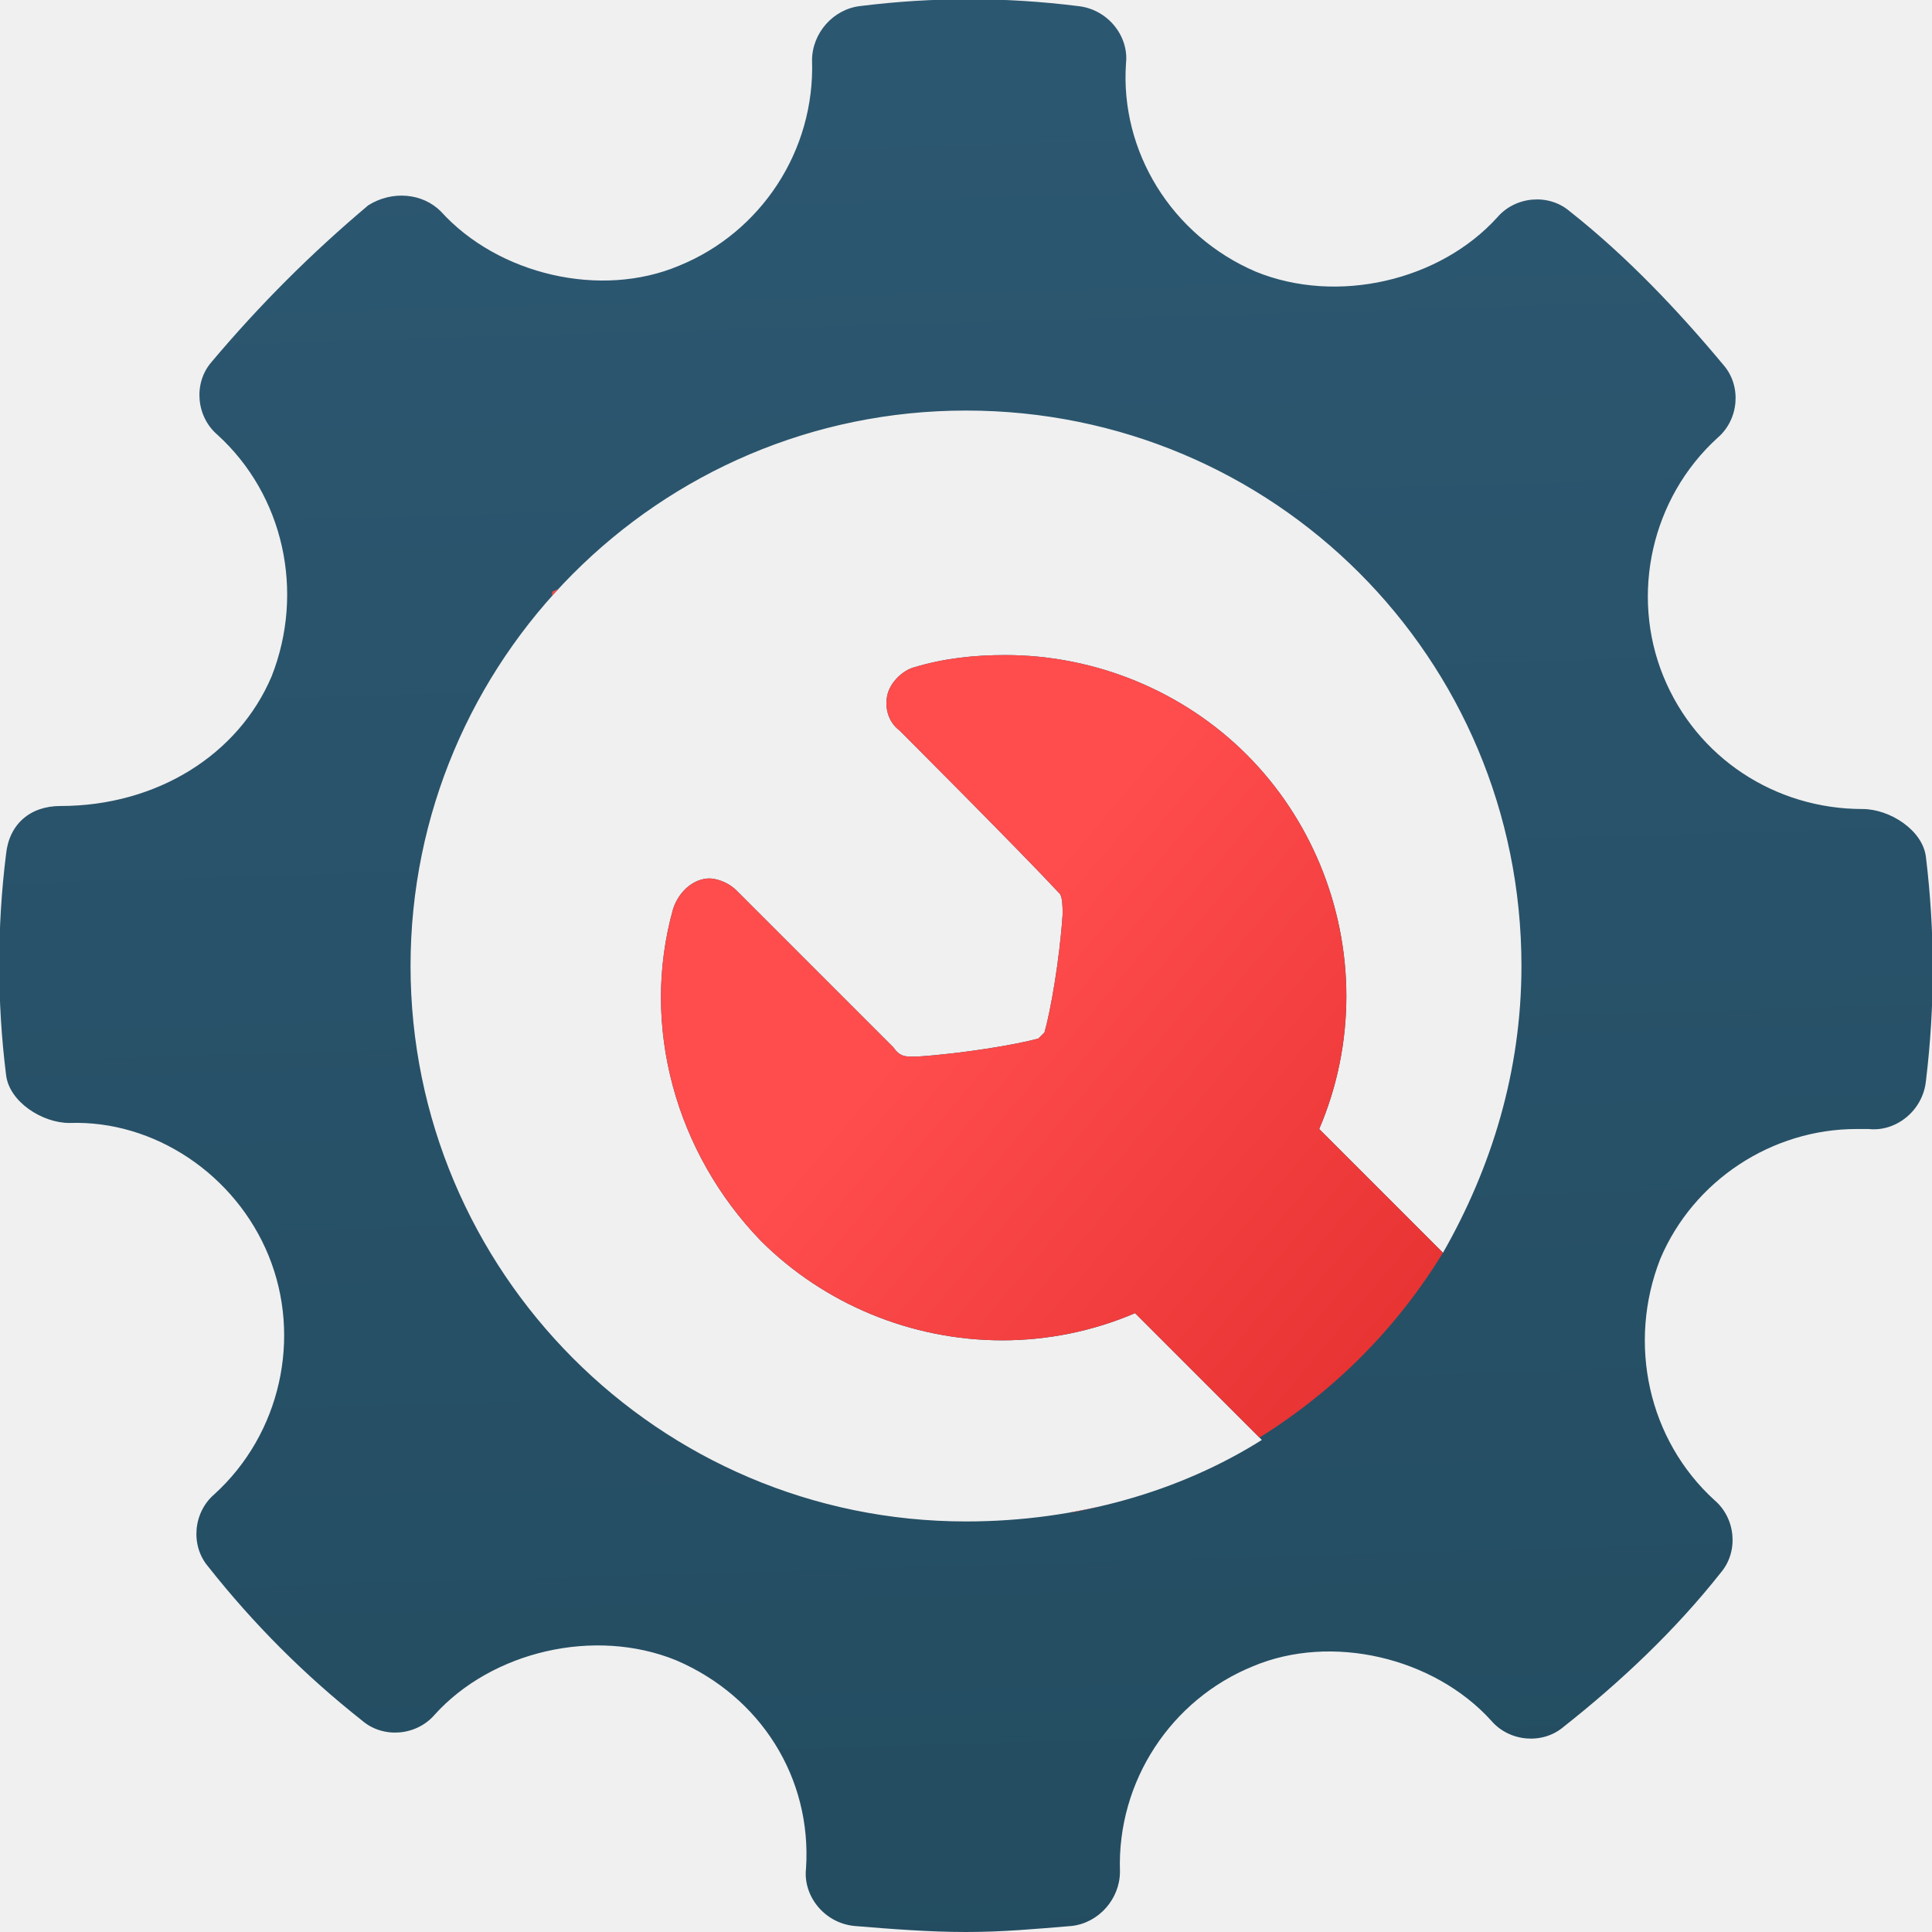
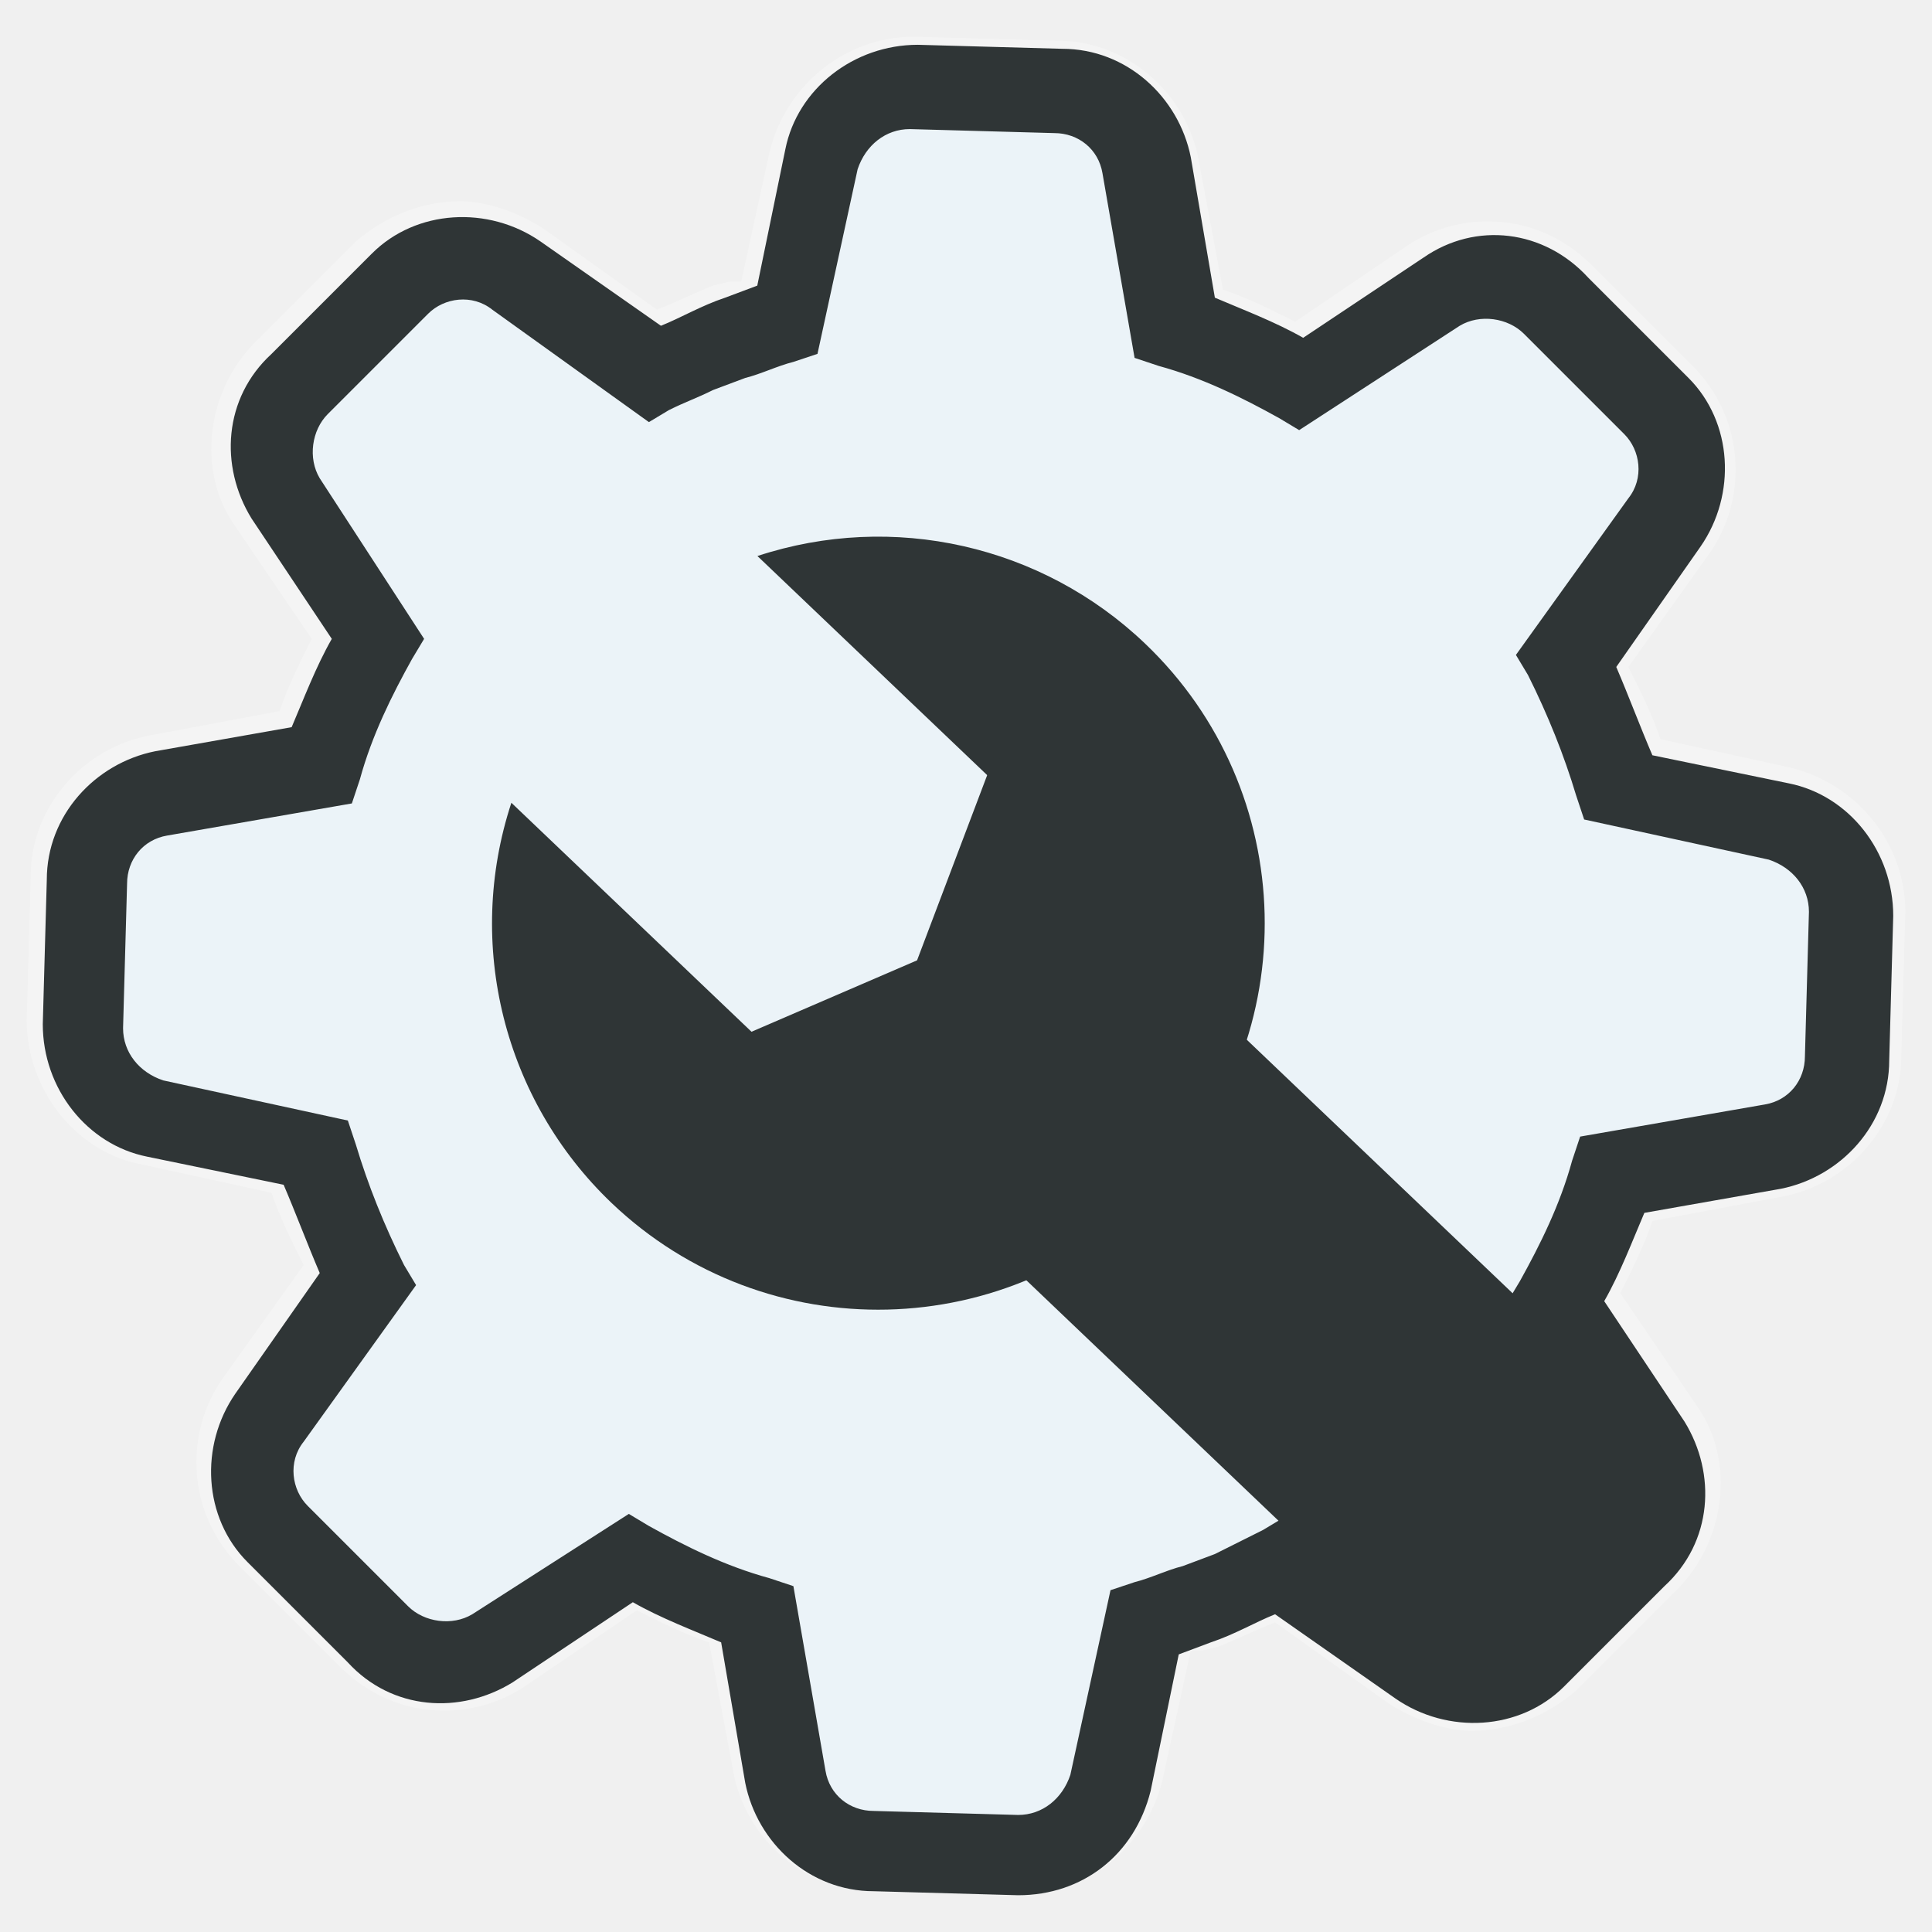
- <svg xmlns="http://www.w3.org/2000/svg" xmlns:xlink="http://www.w3.org/1999/xlink" version="1.1" id="Capa_1" x="0px" y="0px" viewBox="0 0 64 64" style="enable-background:new 0 0 64 64;" xml:space="preserve">
-   <style type="text/css">
- 	.st0{fill:none;}
- 	.st1{clip-path:url(#SVGID_2_);fill:url(#SVGID_3_);}
- 	.st2{clip-path:url(#SVGID_2_);fill:url(#SVGID_4_);}
- </style>
-   <polygon class="st0" points="24.3,-40.9 -17.8,-18.7 -47.1,22.9 -23.6,82.3 26,108 75.6,93.8 116.4,37.1 73,-36.9 " />
-   <g>
-     <defs>
-       <path id="SVGID_1_" d="M63.8,28.4c-0.1-0.9-1.2-1.6-2.1-1.6c-2.9,0-5.5-1.7-6.6-4.4c-1.1-2.7-0.4-5.9,1.8-7.9    c0.7-0.6,0.8-1.7,0.2-2.4C55.6,10.3,53.9,8.5,52,7c-0.7-0.6-1.8-0.5-2.4,0.2c-1.9,2.1-5.3,2.9-8,1.8c-2.8-1.2-4.5-4-4.3-6.9    c0.1-0.9-0.6-1.8-1.6-1.9c-2.4-0.3-4.8-0.3-7.2,0c-0.9,0.1-1.6,0.9-1.6,1.8c0.1,3-1.7,5.7-4.4,6.8c-2.6,1.1-6,0.3-7.9-1.8    C14,6.4,13,6.3,12.2,6.8C10.3,8.4,8.6,10.1,7,12c-0.6,0.7-0.5,1.8,0.2,2.4c2.2,2,2.9,5.2,1.8,8c-1.1,2.6-3.8,4.3-7,4.3    c-1,0-1.7,0.6-1.8,1.6c-0.3,2.4-0.3,4.9,0,7.3c0.1,0.9,1.2,1.6,2.1,1.6c2.8-0.1,5.5,1.7,6.6,4.4c1.1,2.7,0.4,5.9-1.8,7.9    c-0.7,0.6-0.8,1.7-0.2,2.4c1.5,1.9,3.2,3.6,5.1,5.1c0.7,0.6,1.8,0.5,2.4-0.2c1.9-2.1,5.3-2.9,8-1.8c2.8,1.2,4.5,3.9,4.3,6.9    c-0.1,0.9,0.6,1.8,1.6,1.9c1.2,0.1,2.5,0.2,3.7,0.2c1.2,0,2.3-0.1,3.5-0.2c0.9-0.1,1.6-0.9,1.6-1.8c-0.1-3,1.7-5.7,4.4-6.8    c2.6-1.1,6-0.3,7.9,1.8c0.6,0.7,1.7,0.8,2.4,0.2c1.9-1.5,3.7-3.2,5.2-5.1c0.6-0.7,0.5-1.8-0.2-2.4c-2.2-2-2.9-5.2-1.8-8    c1.1-2.6,3.7-4.3,6.5-4.3l0.4,0c0.9,0.1,1.8-0.6,1.9-1.6C64.1,33.3,64.1,30.9,63.8,28.4z M32,50.4c-10.2,0-18.4-8.3-18.4-18.4    S21.8,13.6,32,13.6S50.4,21.8,50.4,32c0,3.5-1,6.7-2.6,9.5l-4.1-4.1c0.6-1.4,0.9-2.9,0.9-4.4c0-3-1.2-5.9-3.3-8    c-2.1-2.1-5-3.3-8-3.3c-1,0-2,0.1-3,0.4c-0.4,0.1-0.8,0.5-0.9,0.9c-0.1,0.4,0,0.9,0.4,1.2c0,0,4,4,5.3,5.4    c0.1,0.1,0.1,0.5,0.1,0.6l0,0.1c-0.1,1.5-0.4,3.2-0.6,3.9c0,0-0.1,0.1-0.1,0.1c0,0-0.1,0.1-0.1,0.1c-0.7,0.2-2.5,0.5-4,0.6l0,0    l-0.1,0c0,0,0,0-0.1,0c-0.2,0-0.4,0-0.6-0.3c-1.4-1.4-5.2-5.2-5.2-5.2c-0.3-0.3-0.7-0.4-0.9-0.4c-0.5,0-1,0.4-1.2,1    c-1.1,3.9,0.1,8.1,2.9,11c2.1,2.1,5,3.3,8,3.3c1.5,0,3-0.3,4.4-0.9l4.2,4.2C39.1,49.4,35.7,50.4,32,50.4z" />
-     </defs>
-     <clipPath id="SVGID_2_">
-       <use xlink:href="#SVGID_1_" style="overflow:visible;" />
-     </clipPath>
-     <linearGradient id="SVGID_3_" gradientUnits="userSpaceOnUse" x1="31.514" y1="-4.02" x2="33.594" y2="66.535">
-       <stop offset="0" style="stop-color:#2D5872" />
-       <stop offset="1" style="stop-color:#234C60" />
-     </linearGradient>
-     <rect x="-1.4" y="-1.5" class="st1" width="68.1" height="72.3" />
-     <linearGradient id="SVGID_4_" gradientUnits="userSpaceOnUse" x1="48.637" y1="45.486" x2="28.975" y2="28.956">
-       <stop offset="0" style="stop-color:#E53030" />
-       <stop offset="0.835" style="stop-color:#FF4C4C" />
-     </linearGradient>
-     <path class="st2" d="M35.5,50.1c0,0,7.7-1.1,12.3-8.6l-4.4-17L30.1,14.2l-11.8,5.4L16.4,35L35.5,50.1z" />
+ <svg xmlns="http://www.w3.org/2000/svg" id="Capa_1" data-name="Capa 1" viewBox="0 0 64 64" version="1.1">
+   <defs id="defs1">
+     <style id="style1">.cls-1{fill:#444;}.cls-2{fill:#ff9f00;}.cls-3{fill:#ffd400;}</style>
+   </defs>
+   <g id="g1" transform="matrix(1.329683,0,0,1.329683,-10.54986,-10.54986)">
+     <g id="g107" transform="translate(308.6094,152.156)">
+       <path class="st10" d="m -260.409,-124.606 c -0.3,-1.1 -0.8,-2.1 -1.3,-3.1 l 2.4,-3.4 c 0.6,-0.9 0.5,-2.1 -0.2,-2.9 l -2.5,-2.5 c -0.8,-0.8 -2,-0.9 -2.9,-0.3 l -3.5,2.3 c -1,-0.6 -2,-1 -3.1,-1.4 l -0.7,-4 c -0.2,-1.1 -1.1,-1.8 -2.2,-1.9 l -3.6,-0.1 c -1.1,0 -2,0.7 -2.3,1.8 l -0.9,4 c -0.4,0.1 -0.9,0.3 -1.3,0.5 v 0 c -0.7,0.3 -1.4,0.6 -2,0.9 l -3.4,-2.4 c -0.9,-0.6 -2.1,-0.5 -2.9,0.2 l -1.3,1.2 -1.3,1.3 c -0.8,0.8 -0.9,2 -0.3,2.9 l 2.3,3.5 c -0.6,1 -1,2 -1.4,3.1 l -4,0.7 c -1.1,0.2 -1.8,1.1 -1.9,2.2 l -0.1,3.6 c 0,1.1 0.7,2 1.8,2.3 l 4,0.9 c 0.3,1.1 0.8,2.1 1.3,3.1 l -2.4,3.4 c -0.6,0.9 -0.5,2.1 0.2,2.9 l 2.6,2.4 c 0.8,0.8 2,0.9 2.9,0.3 l 3.5,-2.3 c 1,0.6 2,1 3.1,1.4 l 0.7,4 c 0.2,1.1 1.1,1.8 2.2,1.9 l 3.6,0.1 c 1.1,0 2,-0.7 2.3,-1.8 l 0.9,-4 c 0.4,-0.1 0.9,-0.3 1.3,-0.5 v 0 c 0.7,-0.3 1.4,-0.6 2,-0.9 l 3.4,2.4 c 0.9,0.6 2.1,0.5 2.9,-0.2 l 1.3,-1.2 1.3,-1.3 c 0.8,-0.8 0.9,-2 0.3,-2.9 l -2.3,-3.5 c 0.6,-1 1,-2 1.4,-3.1 l 4,-0.7 c 1.1,-0.2 1.8,-1.1 1.9,-2.2 l 0.1,-3.6 c 0,-1.1 -0.7,-2 -1.8,-2.3 z" id="path1" style="fill:#ffffff" />
+       <path class="st0" d="m -256.109,-125.106 -3.2,-0.7 c -0.2,-0.6 -0.5,-1.2 -0.8,-1.8 l 2,-2.8 c 1,-1.4 0.9,-3.4 -0.4,-4.7 l -2.5,-2.5 c -0.7,-0.7 -1.6,-1.1 -2.6,-1.1 -0.7,0 -1.4,0.2 -2,0.6 l -2.8,1.9 c -0.6,-0.3 -1.2,-0.6 -1.8,-0.8 l -0.6,-3.2 c -0.3,-1.7 -1.8,-3 -3.5,-3 l -3.6,-0.1 c -1.7,0 -3.2,1.2 -3.6,2.9 l -0.7,3.2 h -0.1 c -0.1,0 -0.1,0 -0.2,0 l -0.4,0.1 c -0.5,0.2 -0.9,0.4 -1.4,0.6 l -2.8,-2 c -0.6,-0.4 -1.4,-0.7 -2.1,-0.7 -1,0 -1.9,0.4 -2.6,1 l -2.5,2.5 c -1.2,1.2 -1.5,3.2 -0.5,4.6 l 1.9,2.8 c -0.3,0.6 -0.6,1.2 -0.8,1.8 l -3.2,0.6 c -1.7,0.3 -3,1.8 -3,3.5 l -0.1,3.6 c 0,1.7 1.2,3.3 2.9,3.6 l 3.2,0.7 c 0.2,0.6 0.5,1.2 0.8,1.8 l -2,2.8 c -1,1.4 -0.9,3.4 0.4,4.7 l 2.5,2.5 c 0.7,0.7 1.6,1.1 2.6,1.1 0.7,0 1.4,-0.2 2,-0.6 l 2.8,-1.9 c 0.6,0.3 1.2,0.6 1.8,0.8 l 0.6,3.2 c 0.3,1.7 1.8,3 3.5,3 l 3.6,0.1 c 1.7,0 3.2,-1.2 3.6,-2.9 l 0.7,-3.2 c 0,0 0,0 0.1,0 0.1,0 0.1,0 0.2,0 l 0.4,-0.1 c 0.5,-0.2 0.9,-0.4 1.4,-0.6 l 2.8,2 c 0.6,0.4 1.4,0.7 2.1,0.7 1,0 1.9,-0.4 2.6,-1 l 2.5,-2.5 c 1.2,-1.2 1.5,-3.2 0.5,-4.6 l -1.9,-2.8 c 0.3,-0.6 0.6,-1.2 0.8,-1.8 l 3.2,-0.6 c 1.7,-0.3 3,-1.8 3,-3.5 l 0.1,-3.6 c 0,-1.7 -1.2,-3.2 -2.9,-3.6 z" id="path4" style="opacity:0.3;fill:#ffffff;enable-background:new" />
+       <path class="st12" d="m -260.409,-124.506 c -0.3,-1.1 -0.8,-2.1 -1.3,-3.1 l 2.4,-3.4 c 0.6,-0.9 0.5,-2.1 -0.2,-2.9 l -2.5,-2.5 c -0.8,-0.8 -2,-0.9 -2.9,-0.3 l -3.5,2.3 c -1,-0.6 -2,-1 -3.1,-1.4 l -0.7,-4 c -0.2,-1.1 -1.1,-1.8 -2.2,-1.9 l -3.6,-0.1 c -1.1,0 -2,0.7 -2.3,1.8 l -0.9,4 c -0.4,0.1 -0.9,0.3 -1.3,0.5 v 0 c -0.7,0.3 -1.4,0.6 -2,0.9 l -3.4,-2.4 c -0.9,-0.6 -2.1,-0.5 -2.9,0.2 l -1.3,1.2 -1.3,1.3 c -0.8,0.8 -0.9,2 -0.3,2.9 l 2.3,3.5 c -0.6,1 -1,2 -1.4,3.1 l -4,0.7 c -1.1,0.2 -1.8,1.1 -1.9,2.2 l -0.1,3.6 c 0,1.1 0.7,2 1.8,2.3 l 4,0.9 c 0.3,1.1 0.8,2.1 1.3,3.1 l -2.4,3.4 c -0.6,0.9 -0.5,2.1 0.2,2.9 l 2.5,2.5 c 0.8,0.8 2,0.9 2.9,0.3 l 3.5,-2.3 c 1,0.6 2,1 3.1,1.4 l 0.7,4 c 0.2,1.1 1.1,1.8 2.2,1.9 l 3.6,0.1 c 1.1,0 2,-0.7 2.3,-1.8 l 0.9,-4 c 0.4,-0.1 0.9,-0.3 1.3,-0.5 v 0 c 0.7,-0.3 1.4,-0.6 2,-0.9 l 3.4,2.4 c 0.9,0.6 2.1,0.5 2.9,-0.2 l 1.3,-1.2 1.3,-1.3 c 0.8,-0.8 0.9,-2 0.3,-2.9 l -2.3,-3.5 c 0.6,-1 1,-2 1.4,-3.1 l 4,-0.7 c 1.1,-0.2 1.8,-1.1 1.9,-2.2 l 0.1,-3.6 c 0,-1.1 -0.7,-2 -1.8,-2.3 z" id="path65" style="opacity:0.3;fill:#bbd8e8;enable-background:new" />
+       <g id="g76" transform="translate(157.0906,-58.40597)">
+         <path class="st2" d="m -432.4,-39.2 v 0 l -3.6,-0.1 c -1.3,0 -2.3,-0.9 -2.6,-2.2 l -0.7,-3.8 c -0.9,-0.3 -1.9,-0.8 -2.8,-1.2 l -3.3,2.2 c -1.1,0.7 -2.5,0.5 -3.4,-0.4 l -2.5,-2.5 c -0.9,-0.9 -1,-2.3 -0.3,-3.4 l 2.3,-3.3 c -0.5,-0.9 -0.8,-1.8 -1.1,-2.8 l -3.8,-0.8 c -1.2,-0.3 -2.1,-1.4 -2.1,-2.6 l 0.1,-3.6 c 0,-1.3 0.9,-2.3 2.2,-2.6 l 3.8,-0.7 c 0.3,-0.9 0.8,-1.9 1.2,-2.8 l -2.2,-3.3 c -0.7,-1.1 -0.5,-2.5 0.4,-3.4 l 2.5,-2.5 c 0.9,-0.9 2.3,-1 3.4,-0.3 l 3.3,2.3 c 0.6,-0.3 1.2,-0.6 1.8,-0.8 l 0.4,-0.1 v 0 c 0.2,-0.1 0.5,-0.2 0.7,-0.3 l 0.8,-3.8 c 0.3,-1.2 1.4,-2.1 2.7,-2.1 l 3.6,0.1 c 1.3,0 2.3,0.9 2.6,2.2 l 0.7,3.8 c 0.9,0.3 1.9,0.8 2.8,1.2 l 3.3,-2.2 c 1.1,-0.7 2.5,-0.5 3.4,0.4 l 2.5,2.5 c 0.9,0.9 1,2.3 0.3,3.4 l -2.3,3.3 c 0.5,0.9 0.8,1.8 1.1,2.8 l 3.8,0.8 c 1.2,0.3 2.1,1.4 2.1,2.6 l -0.1,3.6 c 0,1.3 -0.9,2.3 -2.2,2.6 l -3.8,0.7 c -0.3,0.9 -0.8,1.9 -1.2,2.8 l 2.2,3.5 c 0.7,1.1 0.5,2.5 -0.4,3.4 l -2.5,2.5 c -0.9,0.9 -2.3,1 -3.4,0.3 l -3.3,-2.3 c -0.6,0.3 -1.2,0.6 -1.8,0.8 l -0.4,0.1 v 0 c -0.2,0.1 -0.5,0.2 -0.7,0.3 l -0.8,3.8 c -0.3,1.1 -1.4,1.9 -2.7,1.9 z m -9.6,-8.2 0.2,0.1 c 1,0.5 2,1 3.1,1.4 l 0.2,0.1 0.8,4.2 c 0.2,0.9 0.9,1.5 1.8,1.5 l 3.6,0.1 c 0.9,0 1.7,-0.6 1.9,-1.5 l 0.9,-4.2 0.2,-0.1 c 0.4,-0.1 0.8,-0.3 1.3,-0.4 l 0.4,-0.1 v 0 c 0.6,-0.2 1.1,-0.5 1.6,-0.7 l 0.2,-0.1 3.6,2.6 c 0.7,0.5 1.8,0.4 2.4,-0.2 l 2.5,-2.5 c 0.6,-0.6 0.8,-1.6 0.3,-2.4 l -2.4,-3.7 0.1,-0.2 c 0.5,-1 1,-2 1.4,-3.1 l 0.1,-0.2 4.2,-0.8 c 0.9,-0.2 1.5,-0.9 1.5,-1.8 l 0.1,-3.6 c 0,-0.9 -0.6,-1.7 -1.5,-1.9 l -4.2,-0.9 -0.1,-0.2 c -0.3,-1.1 -0.8,-2.1 -1.3,-3.1 l -0.1,-0.2 2.6,-3.6 c 0.5,-0.7 0.4,-1.8 -0.2,-2.4 l -2.5,-2.5 c -0.6,-0.6 -1.6,-0.8 -2.4,-0.3 l -3.7,2.4 -0.2,-0.1 c -1,-0.5 -2,-1 -3.1,-1.4 l -0.2,-0.1 -0.8,-4.2 c -0.2,-0.9 -0.9,-1.5 -1.8,-1.5 l -3.6,-0.1 c -0.9,0 -1.7,0.6 -1.9,1.5 l -0.9,4.2 -0.2,0.1 c -0.4,0.1 -0.8,0.3 -1.3,0.4 l -0.4,0.1 v 0 c -0.6,0.2 -1.1,0.5 -1.6,0.8 l -0.2,0.1 -3.6,-2.6 c -0.7,-0.5 -1.8,-0.4 -2.4,0.2 l -2.5,2.5 c -0.6,0.6 -0.8,1.6 -0.3,2.4 l 2.4,3.7 -0.1,0.2 c -0.5,1 -1,2 -1.4,3.1 l -0.1,0.2 -4.2,0.8 c -0.9,0.2 -1.5,0.9 -1.5,1.8 l -0.1,3.6 c 0,0.9 0.6,1.7 1.5,1.9 l 4.2,0.9 0.1,0.2 c 0.3,1.1 0.8,2.1 1.3,3.1 l 0.1,0.2 -2.6,3.6 c -0.5,0.7 -0.4,1.8 0.2,2.4 l 2.5,2.5 c 0.6,0.6 1.6,0.8 2.4,0.3 z" id="path70" style="fill:#2f3536" />
+         <path class="st2" d="m -432.4,-38.6 v 0 l -3.6,-0.1 c -1.6,0 -2.9,-1.2 -3.2,-2.7 l -0.6,-3.5 c -0.7,-0.3 -1.5,-0.6 -2.2,-1 l -3,2 c -1.3,0.8 -3,0.7 -4.1,-0.5 l -2.5,-2.5 c -1.1,-1.1 -1.2,-2.9 -0.3,-4.2 l 2.1,-3 c -0.3,-0.7 -0.6,-1.5 -0.9,-2.2 l -3.4,-0.7 c -1.5,-0.3 -2.6,-1.7 -2.6,-3.3 l 0.1,-3.6 c 0,-1.6 1.2,-2.9 2.7,-3.2 l 3.4,-0.6 c 0.3,-0.7 0.6,-1.5 1,-2.2 l -2,-3 c -0.8,-1.3 -0.7,-3 0.5,-4.1 l 2.5,-2.5 c 1.1,-1.1 2.9,-1.2 4.2,-0.3 l 3,2.1 c 0.5,-0.2 1,-0.5 1.6,-0.7 l 0.8,-0.3 0.7,-3.4 c 0.3,-1.5 1.7,-2.6 3.3,-2.6 l 3.6,0.1 c 1.6,0 2.9,1.2 3.2,2.7 l 0.6,3.5 c 0.7,0.3 1.5,0.6 2.2,1 l 3,-2 c 1.3,-0.9 3,-0.7 4.1,0.5 l 2.5,2.5 c 1.1,1.1 1.2,2.9 0.3,4.2 l -2.1,3 c 0.3,0.7 0.6,1.5 0.9,2.2 l 3.4,0.7 c 1.5,0.3 2.6,1.7 2.6,3.3 l -0.1,3.6 c 0,1.6 -1.2,2.9 -2.7,3.2 l -3.4,0.6 c -0.3,0.7 -0.6,1.5 -1,2.2 l 2,3 c 0.8,1.3 0.7,3 -0.5,4.1 l -2.5,2.5 c -1.1,1.1 -2.9,1.2 -4.2,0.3 l -3,-2.1 c -0.5,0.2 -1,0.5 -1.6,0.7 l -0.8,0.3 -0.7,3.4 c -0.4,1.6 -1.7,2.6 -3.3,2.6 z m 0,-0.7 v 0.2 z m -9.7,-8.8 0.5,0.3 c 0.9,0.5 1.9,1 3,1.3 l 0.6,0.2 0.8,4.6 c 0.1,0.6 0.6,1 1.2,1 l 3.6,0.1 c 0.6,0 1.1,-0.4 1.3,-1 l 1,-4.6 0.6,-0.2 c 0.4,-0.1 0.8,-0.3 1.2,-0.4 l 0.8,-0.3 c 0.4,-0.2 0.8,-0.4 1.2,-0.6 l 0.5,-0.3 3.9,2.8 c 0.5,0.4 1.2,0.3 1.6,-0.1 l 2.5,-2.5 c 0.4,-0.4 0.5,-1.1 0.2,-1.6 l -2.6,-4 0.3,-0.5 c 0.5,-0.9 1,-1.9 1.3,-3 l 0.2,-0.6 4.6,-0.8 c 0.6,-0.1 1,-0.6 1,-1.2 l 0.1,-3.6 c 0,-0.6 -0.4,-1.1 -1,-1.3 l -4.6,-1 -0.2,-0.6 c -0.3,-1 -0.7,-2 -1.2,-3 l -0.3,-0.5 2.8,-3.9 c 0.4,-0.5 0.3,-1.2 -0.1,-1.6 l -2.5,-2.5 c -0.4,-0.4 -1.1,-0.5 -1.6,-0.2 l -4,2.6 -0.5,-0.3 c -0.9,-0.5 -1.9,-1 -3,-1.3 l -0.6,-0.2 -0.8,-4.6 c -0.1,-0.6 -0.6,-1 -1.2,-1 l -3.6,-0.1 c -0.6,0 -1.1,0.4 -1.3,1 l -1,4.6 -0.6,0.2 c -0.4,0.1 -0.8,0.3 -1.2,0.4 l -0.8,0.3 c -0.4,0.2 -0.7,0.3 -1.1,0.5 l -0.5,0.3 -3.9,-2.8 c -0.5,-0.4 -1.2,-0.3 -1.6,0.1 l -2.5,2.5 c -0.4,0.4 -0.5,1.1 -0.2,1.6 l 2.6,4 -0.3,0.5 c -0.5,0.9 -1,1.9 -1.3,3 l -0.2,0.6 -4.6,0.8 c -0.6,0.1 -1,0.6 -1,1.2 l -0.1,3.6 c 0,0.6 0.4,1.1 1,1.3 l 4.6,1 0.2,0.6 c 0.3,1 0.7,2 1.2,3 l 0.3,0.5 -2.8,3.9 c -0.4,0.5 -0.3,1.2 0.1,1.6 l 2.5,2.5 c 0.4,0.4 1.1,0.5 1.6,0.2 z" id="path72" style="fill:#2f3536" />
+       </g>
+       <g id="g104" transform="matrix(0.4782604,-0.5014924,0.5014924,0.4782604,-383.1731,149.2235)">
+         <rect style="fill:#2f3536;fill-opacity:1;stroke:none;stroke-width:0.752" id="rect83" width="11.727" height="29.559" x="380.756" y="-155.428" ry="2.319" />
+         <path id="circle94" style="fill:#2f3536;fill-opacity:1;stroke:none" d="m 380.402,-172.871 a 13.894,13.894 0 0 0 -7.926,12.531 13.894,13.894 0 0 0 13.895,13.895 13.894,13.894 0 0 0 13.895,-13.895 13.894,13.894 0 0 0 -7.34,-12.252 v 16.162 h -12.523 z" />
+         <path id="path104" style="fill:#2f3536;fill-opacity:1;stroke:none;stroke-width:2.567" d="m 379.042,-161.521 0.65,7.598 13.342,-0.004 0.666,-7.578 -7.332,3.098 z" />
+       </g>
+     </g>
  </g>
</svg>
